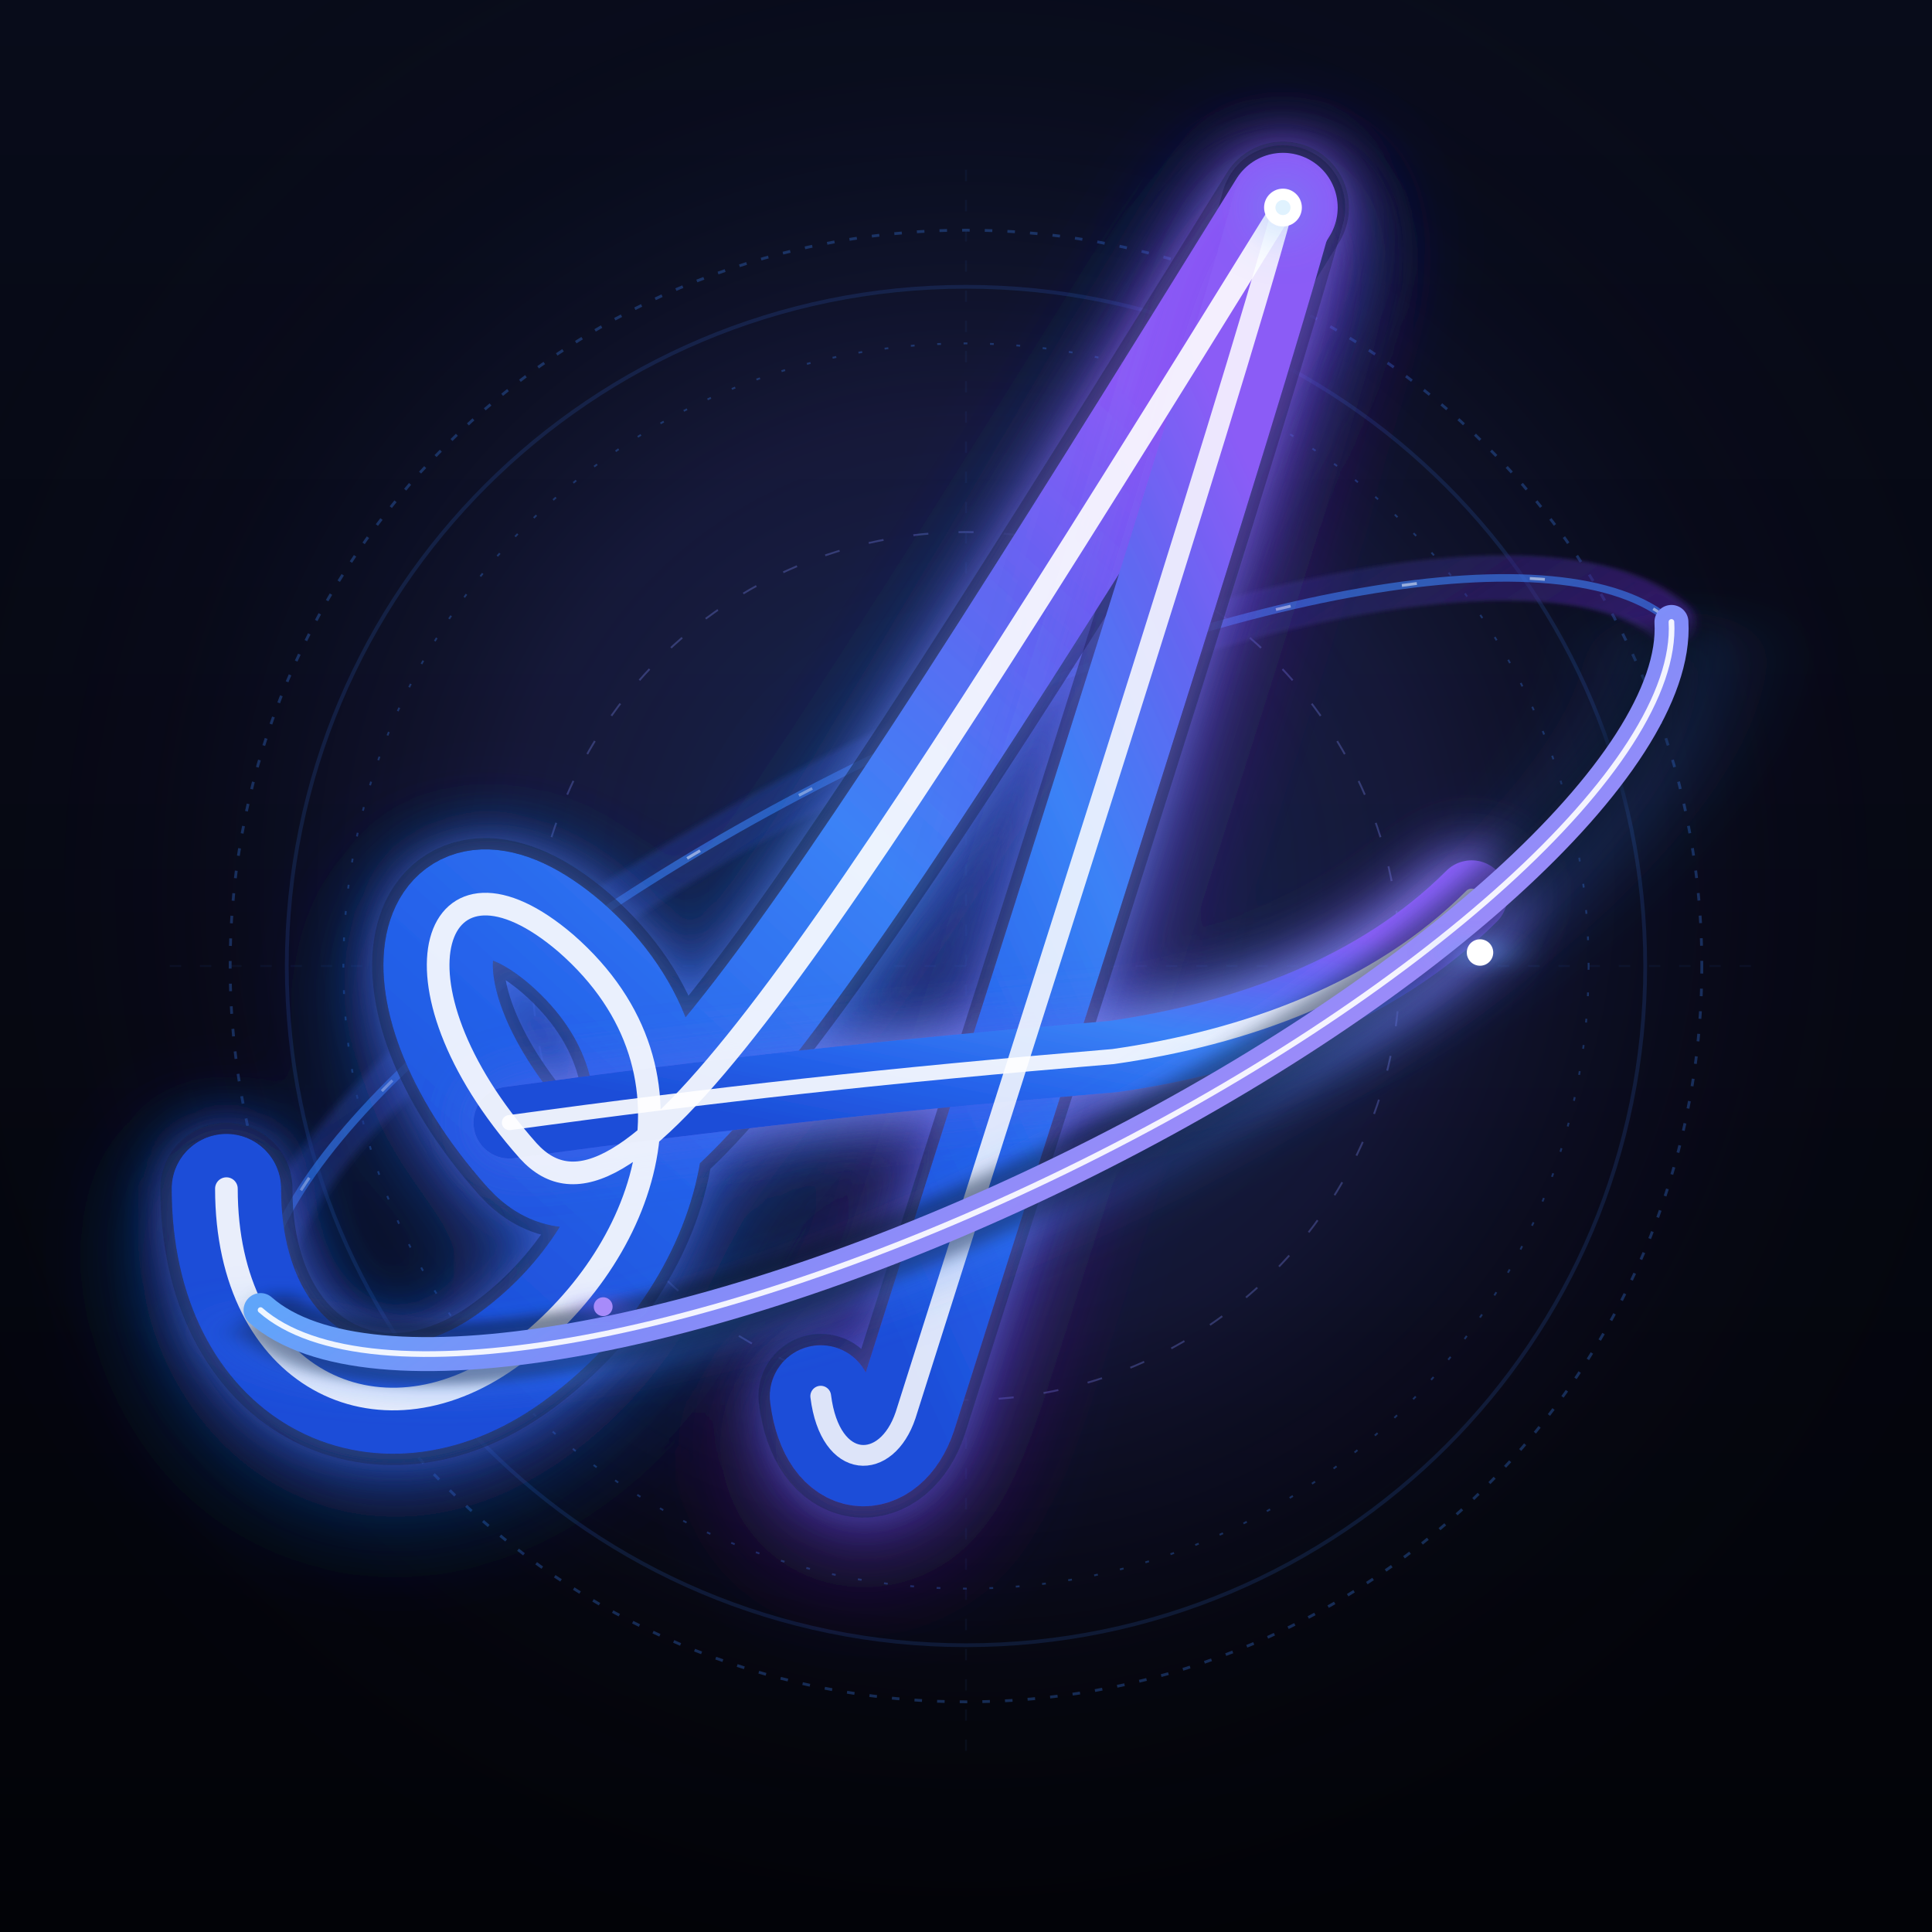
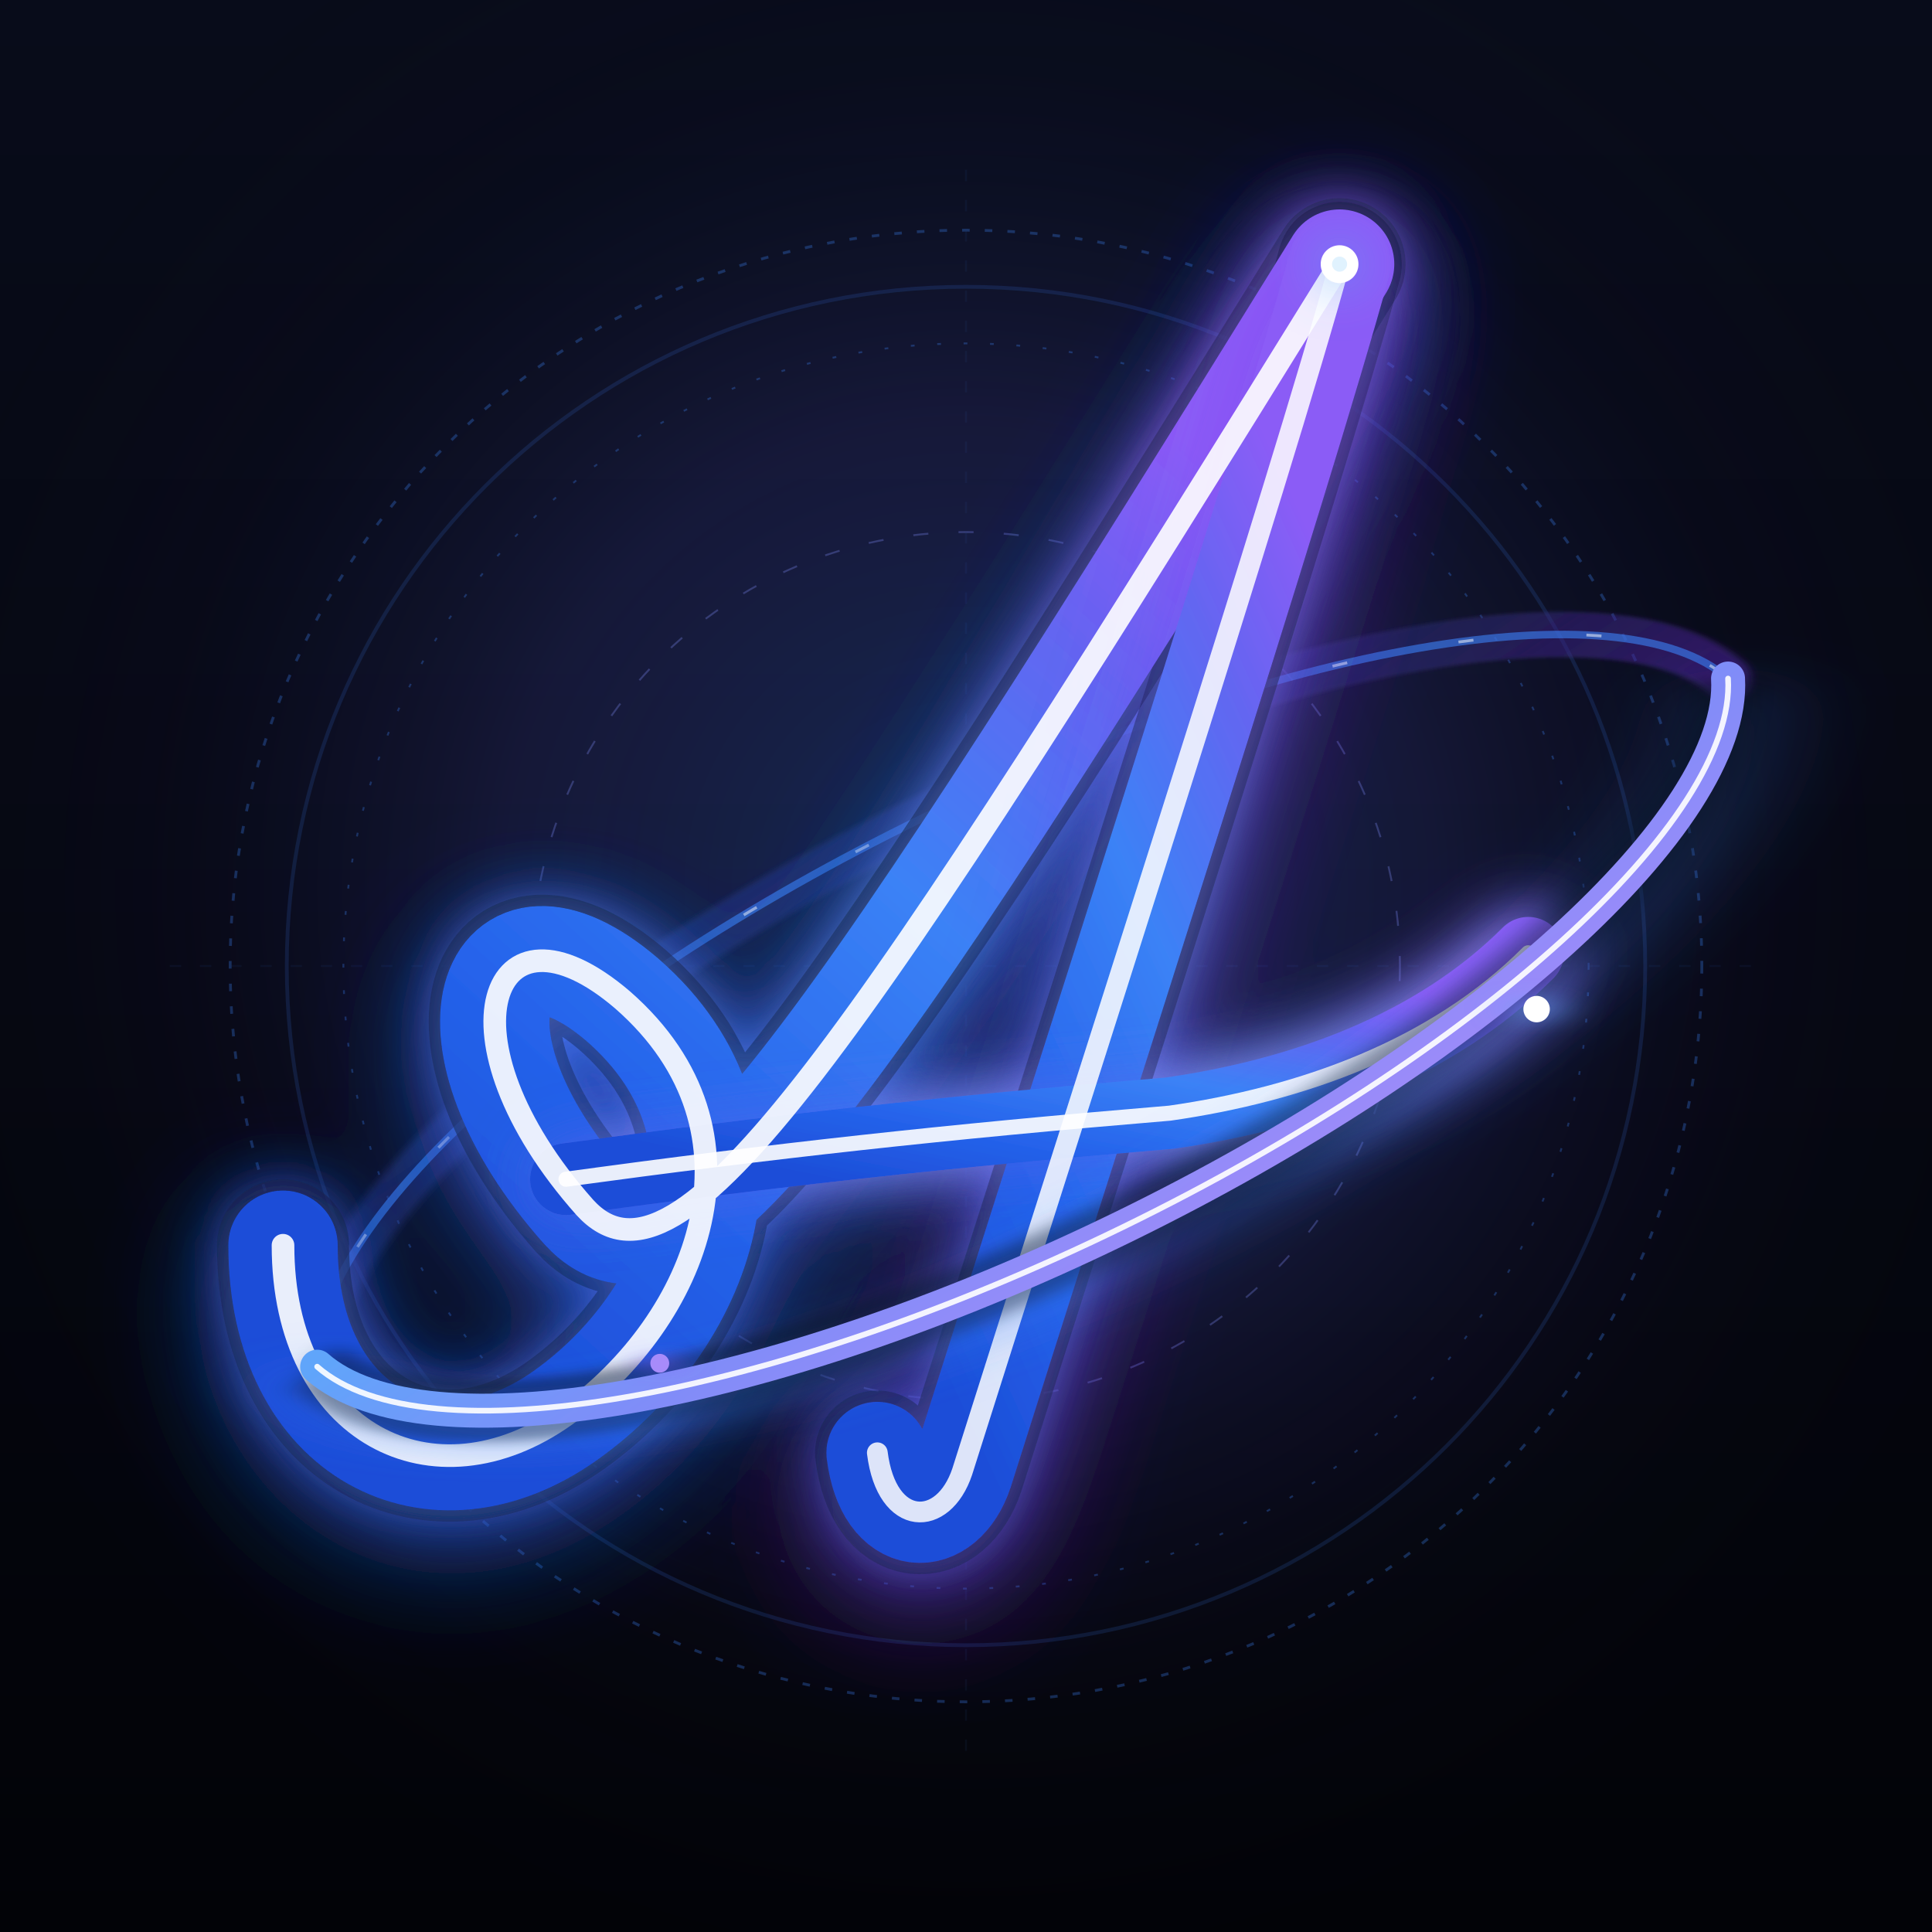
<svg xmlns="http://www.w3.org/2000/svg" viewBox="0 0 1024 1024" width="1024" height="1024">
  <defs>
    <linearGradient id="cosmic-bg" x1="0" y1="0" x2="0" y2="1">
      <stop offset="0%" stop-color="#080C1A" />
      <stop offset="50%" stop-color="#050711" />
      <stop offset="100%" stop-color="#020307" />
    </linearGradient>
    <radialGradient id="nebula-glow" cx="50%" cy="46%" r="60%">
      <stop offset="0%" stop-color="#3B82F6" stop-opacity="0.28" />
      <stop offset="40%" stop-color="#6366F1" stop-opacity="0.16" />
      <stop offset="70%" stop-color="#1E1B4B" stop-opacity="0.08" />
      <stop offset="100%" stop-color="#000000" stop-opacity="0" />
    </radialGradient>
    <linearGradient id="script-flow" x1="0.15" y1="0.9" x2="0.8" y2="0.1">
      <stop offset="0%" stop-color="#1D4ED8" />
      <stop offset="25%" stop-color="#2563EB" />
      <stop offset="55%" stop-color="#3B82F6" />
      <stop offset="80%" stop-color="#6366F1" />
      <stop offset="100%" stop-color="#8B5CF6" />
    </linearGradient>
    <linearGradient id="ring-front" x1="0" y1="0" x2="1" y2="1">
      <stop offset="0%" stop-color="#60A5FA" />
      <stop offset="50%" stop-color="#818CF8" />
      <stop offset="100%" stop-color="#A78BFA" />
    </linearGradient>
    <linearGradient id="ring-back" x1="0" y1="0" x2="1" y2="1">
      <stop offset="0%" stop-color="#1E3A8A" stop-opacity="0.6" />
      <stop offset="50%" stop-color="#312E81" stop-opacity="0.4" />
      <stop offset="100%" stop-color="#4C1D95" stop-opacity="0.6" />
    </linearGradient>
    <filter id="bloom" x="-20%" y="-20%" width="140%" height="140%">
      <feGaussianBlur stdDeviation="16" result="blur" />
      <feComposite in="SourceGraphic" in2="blur" operator="over" />
    </filter>
  </defs>
  <rect width="1024" height="1024" fill="url(#cosmic-bg)" />
  <rect width="1024" height="1024" fill="url(#nebula-glow)" />
  <g opacity="0.3" stroke="#3B82F6" fill="none">
    <circle cx="512" cy="512" r="390" stroke-width="1.5" stroke-dasharray="4 8" />
    <circle cx="512" cy="512" r="360" stroke-width="2" stroke-opacity="0.5" />
    <circle cx="512" cy="512" r="330" stroke-width="1" stroke-dasharray="2 12" />
    <circle cx="512" cy="512" r="230" stroke-width="1" stroke-dasharray="8 16" stroke="#818CF8" />
    <line x1="512" y1="90" x2="512" y2="934" stroke-width="1" stroke-opacity="0.2" stroke-dasharray="6 10" />
    <line x1="90" y1="512" x2="934" y2="512" stroke-width="1" stroke-opacity="0.2" stroke-dasharray="6 10" />
  </g>
-   <g transform="rotate(-26 512 512)">
-     <path d="M 96,512 A 420 140 0 0 1 928,512" fill="none" stroke="url(#ring-back)" stroke-width="24" stroke-linecap="round" filter="blur(2px)" />
-     <path d="M 96,512 A 420 140 0 0 1 928,512" fill="none" stroke="#3B82F6" stroke-width="4" stroke-opacity="0.6" />
-     <path d="M 96,512 A 420 140 0 0 1 928,512" fill="none" stroke="#FFFFFF" stroke-width="1.5" stroke-dasharray="8 60" stroke-opacity="0.5" />
+   <g id="art" transform="translate(30 30)">
+     <g transform="rotate(-26 512 512)">
+       <path d="M 96,512 A 420 140 0 0 1 928,512" fill="none" stroke="url(#ring-back)" stroke-width="24" stroke-linecap="round" filter="blur(2px)" />
+       <path d="M 96,512 A 420 140 0 0 1 928,512" fill="none" stroke="#3B82F6" stroke-width="4" stroke-opacity="0.6" />
+       <path d="M 96,512 A 420 140 0 0 1 928,512" fill="none" stroke="#FFFFFF" stroke-width="1.5" stroke-dasharray="8 60" stroke-opacity="0.5" />
+     </g>
+     <g filter="url(#bloom)">
+       <path d="M 120,630 C 120,730 200,770 270,720 C 340,670 380,570 300,500 C 230,440 200,520 280,610 C 330,665 420,530 680,110" fill="none" stroke="#0F172A" stroke-width="70" stroke-linecap="round" opacity="0.6" />
+       <path d="M 680,110 C 650,220 540,560 480,750 C 470,780 440,780 435,740" fill="none" stroke="#0F172A" stroke-width="66" stroke-linecap="round" opacity="0.6" />
+       <path d="M 120,630               C 120,730 200,770 270,720               C 340,670 380,570 300,500               C 230,440 200,520 280,610               C 330,665 420,530 680,110" fill="none" stroke="url(#script-flow)" stroke-width="58" stroke-linecap="round" stroke-linejoin="round" filter="drop-shadow(0 16px 32px rgba(37,99,235,0.4))" />
+       <path d="M 680,110               C 650,220 540,560 480,750               C 470,780 440,780 435,740" fill="none" stroke="url(#script-flow)" stroke-width="54" stroke-linecap="round" stroke-linejoin="round" filter="drop-shadow(0 16px 32px rgba(124,58,237,0.4))" />
+       <path d="M 270,595               C 380,580 470,570 590,560               C 660,550 730,525 780,475" fill="none" stroke="url(#script-flow)" stroke-width="38" stroke-linecap="round" filter="drop-shadow(0 0 16px rgba(99,102,241,0.5))" />
+       <path d="M 120,630 C 120,730 200,770 270,720 C 340,670 380,570 300,500 C 230,440 200,520 280,610 C 330,665 420,530 680,110" fill="none" stroke="#FFFFFF" stroke-width="12" stroke-linecap="round" opacity="0.9" />
+       <path d="M 680,110 C 650,220 540,560 480,750 C 470,780 440,780 435,740" fill="none" stroke="#FFFFFF" stroke-width="11" stroke-linecap="round" opacity="0.85" />
+       <path d="M 270,595 C 380,580 470,570 590,560 C 660,550 730,525 780,475" fill="none" stroke="#FFFFFF" stroke-width="8" stroke-linecap="round" opacity="0.9" />
+     </g>
+     <g transform="rotate(-26 512 512)">
+       <path d="M 96,512 A 420 140 0 0 0 928,512" fill="none" stroke="#000000" stroke-width="32" opacity="0.45" filter="blur(6px)" />
+       <path d="M 96,512 A 420 140 0 0 0 928,512" fill="none" stroke="url(#ring-front)" stroke-width="18" stroke-linecap="round" filter="drop-shadow(0 8px 24px rgba(59,130,246,0.6))" />
+       <path d="M 96,512 A 420 140 0 0 0 928,512" fill="none" stroke="#FFFFFF" stroke-width="3" stroke-linecap="round" opacity="0.9" />
+       <circle cx="760" cy="625" r="7" fill="#FFFFFF" filter="drop-shadow(0 0 10px #60A5FA)" />
+       <circle cx="260" cy="590" r="5" fill="#A78BFA" filter="drop-shadow(0 0 8px #8B5CF6)" />
+     </g>
+     <circle cx="680" cy="110" r="10" fill="#FFFFFF" filter="drop-shadow(0 0 14px #60A5FA)" />
+     <circle cx="680" cy="110" r="4" fill="#E0F2FE" />
  </g>
-   <g filter="url(#bloom)">
-     <path d="M 120,630 C 120,730 200,770 270,720 C 340,670 380,570 300,500 C 230,440 200,520 280,610 C 330,665 420,530 680,110" fill="none" stroke="#0F172A" stroke-width="70" stroke-linecap="round" opacity="0.6" />
-     <path d="M 680,110 C 650,220 540,560 480,750 C 470,780 440,780 435,740" fill="none" stroke="#0F172A" stroke-width="66" stroke-linecap="round" opacity="0.6" />
-     <path d="M 120,630               C 120,730 200,770 270,720               C 340,670 380,570 300,500               C 230,440 200,520 280,610               C 330,665 420,530 680,110" fill="none" stroke="url(#script-flow)" stroke-width="58" stroke-linecap="round" stroke-linejoin="round" filter="drop-shadow(0 16px 32px rgba(37,99,235,0.4))" />
-     <path d="M 680,110               C 650,220 540,560 480,750               C 470,780 440,780 435,740" fill="none" stroke="url(#script-flow)" stroke-width="54" stroke-linecap="round" stroke-linejoin="round" filter="drop-shadow(0 16px 32px rgba(124,58,237,0.4))" />
-     <path d="M 270,595               C 380,580 470,570 590,560               C 660,550 730,525 780,475" fill="none" stroke="url(#script-flow)" stroke-width="38" stroke-linecap="round" filter="drop-shadow(0 0 16px rgba(99,102,241,0.5))" />
-     <path d="M 120,630 C 120,730 200,770 270,720 C 340,670 380,570 300,500 C 230,440 200,520 280,610 C 330,665 420,530 680,110" fill="none" stroke="#FFFFFF" stroke-width="12" stroke-linecap="round" opacity="0.9" />
-     <path d="M 680,110 C 650,220 540,560 480,750 C 470,780 440,780 435,740" fill="none" stroke="#FFFFFF" stroke-width="11" stroke-linecap="round" opacity="0.85" />
-     <path d="M 270,595 C 380,580 470,570 590,560 C 660,550 730,525 780,475" fill="none" stroke="#FFFFFF" stroke-width="8" stroke-linecap="round" opacity="0.9" />
-   </g>
-   <g transform="rotate(-26 512 512)">
-     <path d="M 96,512 A 420 140 0 0 0 928,512" fill="none" stroke="#000000" stroke-width="32" opacity="0.45" filter="blur(6px)" />
-     <path d="M 96,512 A 420 140 0 0 0 928,512" fill="none" stroke="url(#ring-front)" stroke-width="18" stroke-linecap="round" filter="drop-shadow(0 8px 24px rgba(59,130,246,0.6))" />
-     <path d="M 96,512 A 420 140 0 0 0 928,512" fill="none" stroke="#FFFFFF" stroke-width="3" stroke-linecap="round" opacity="0.9" />
-     <circle cx="760" cy="625" r="7" fill="#FFFFFF" filter="drop-shadow(0 0 10px #60A5FA)" />
-     <circle cx="260" cy="590" r="5" fill="#A78BFA" filter="drop-shadow(0 0 8px #8B5CF6)" />
-   </g>
-   <circle cx="680" cy="110" r="10" fill="#FFFFFF" filter="drop-shadow(0 0 14px #60A5FA)" />
-   <circle cx="680" cy="110" r="4" fill="#E0F2FE" />
</svg>
